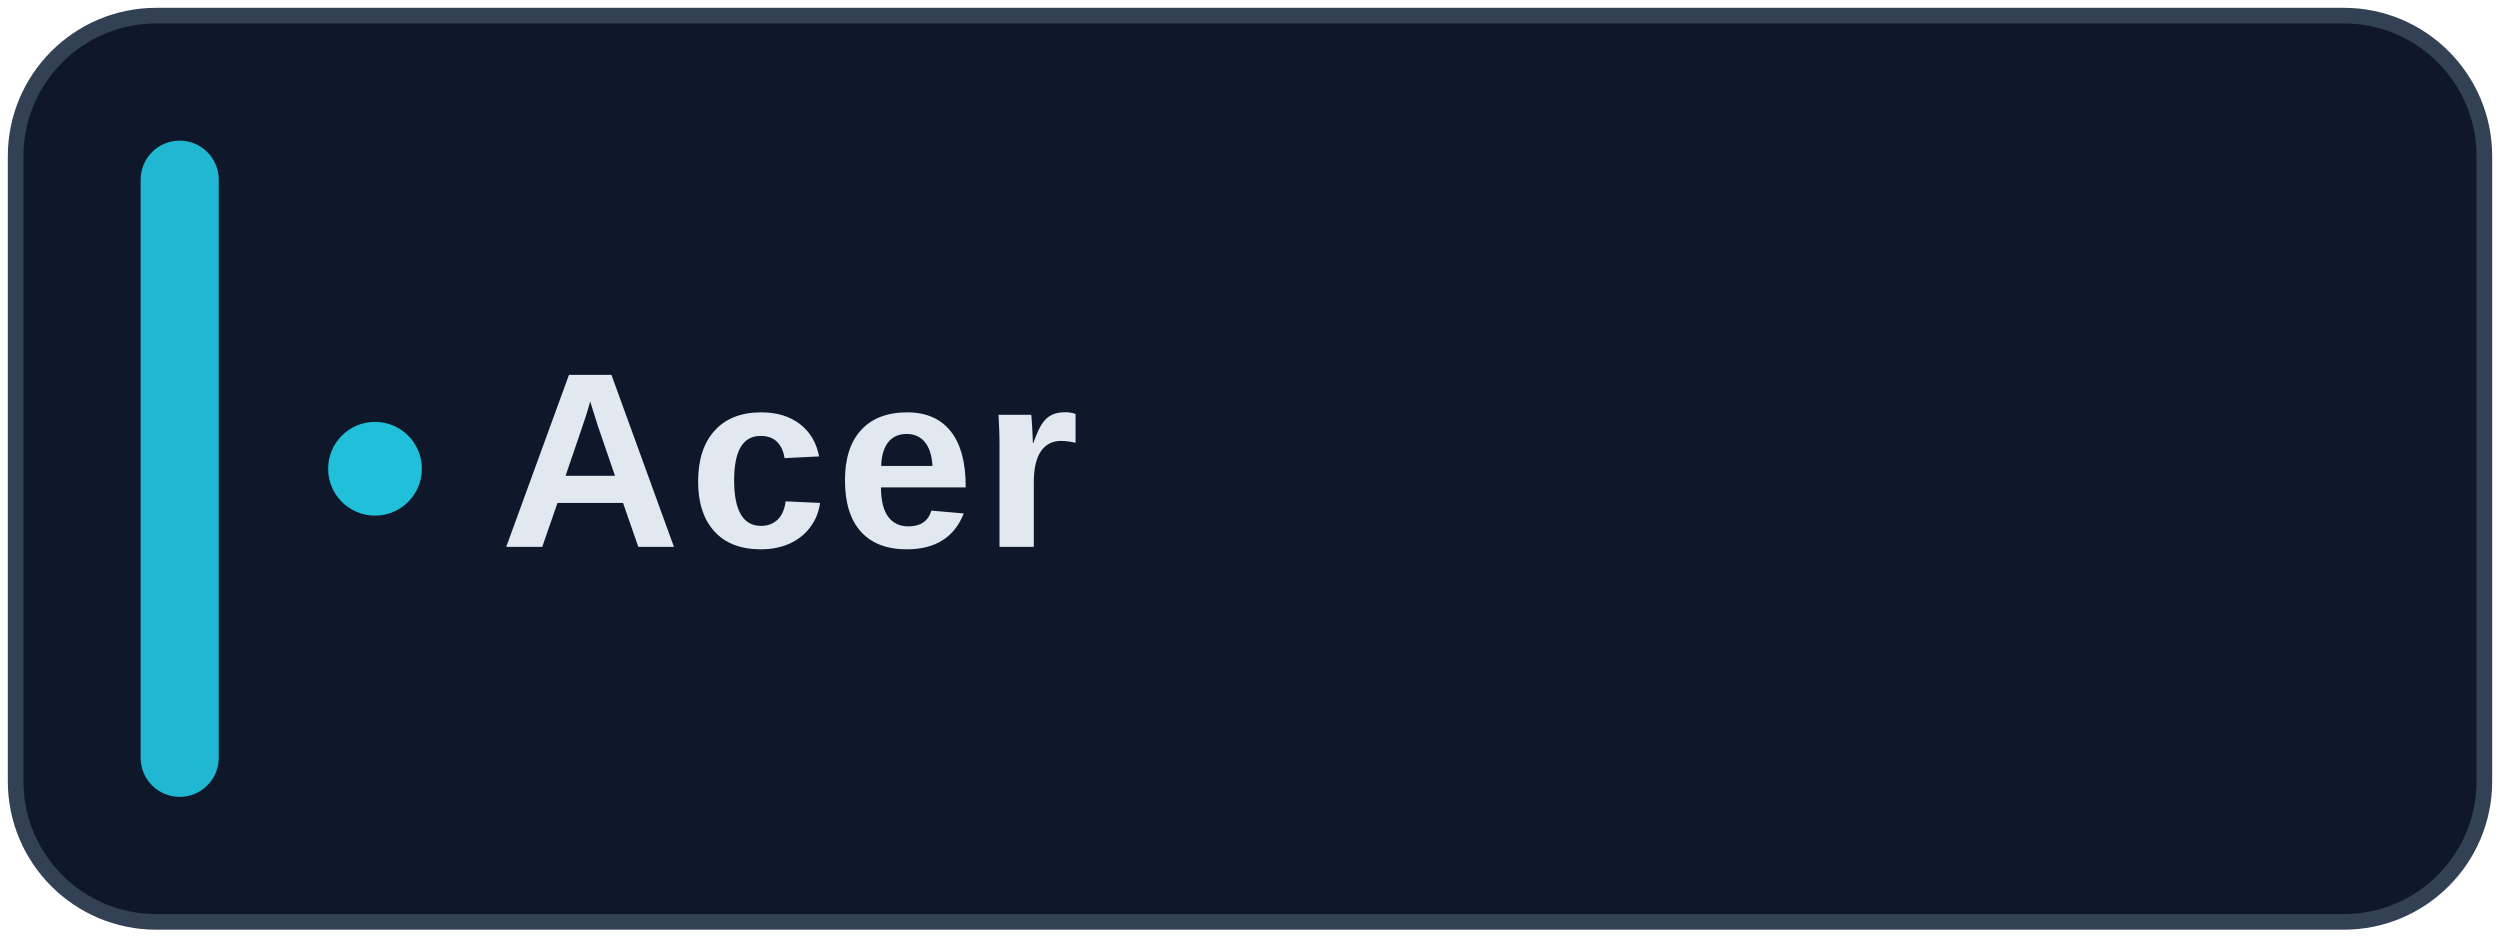
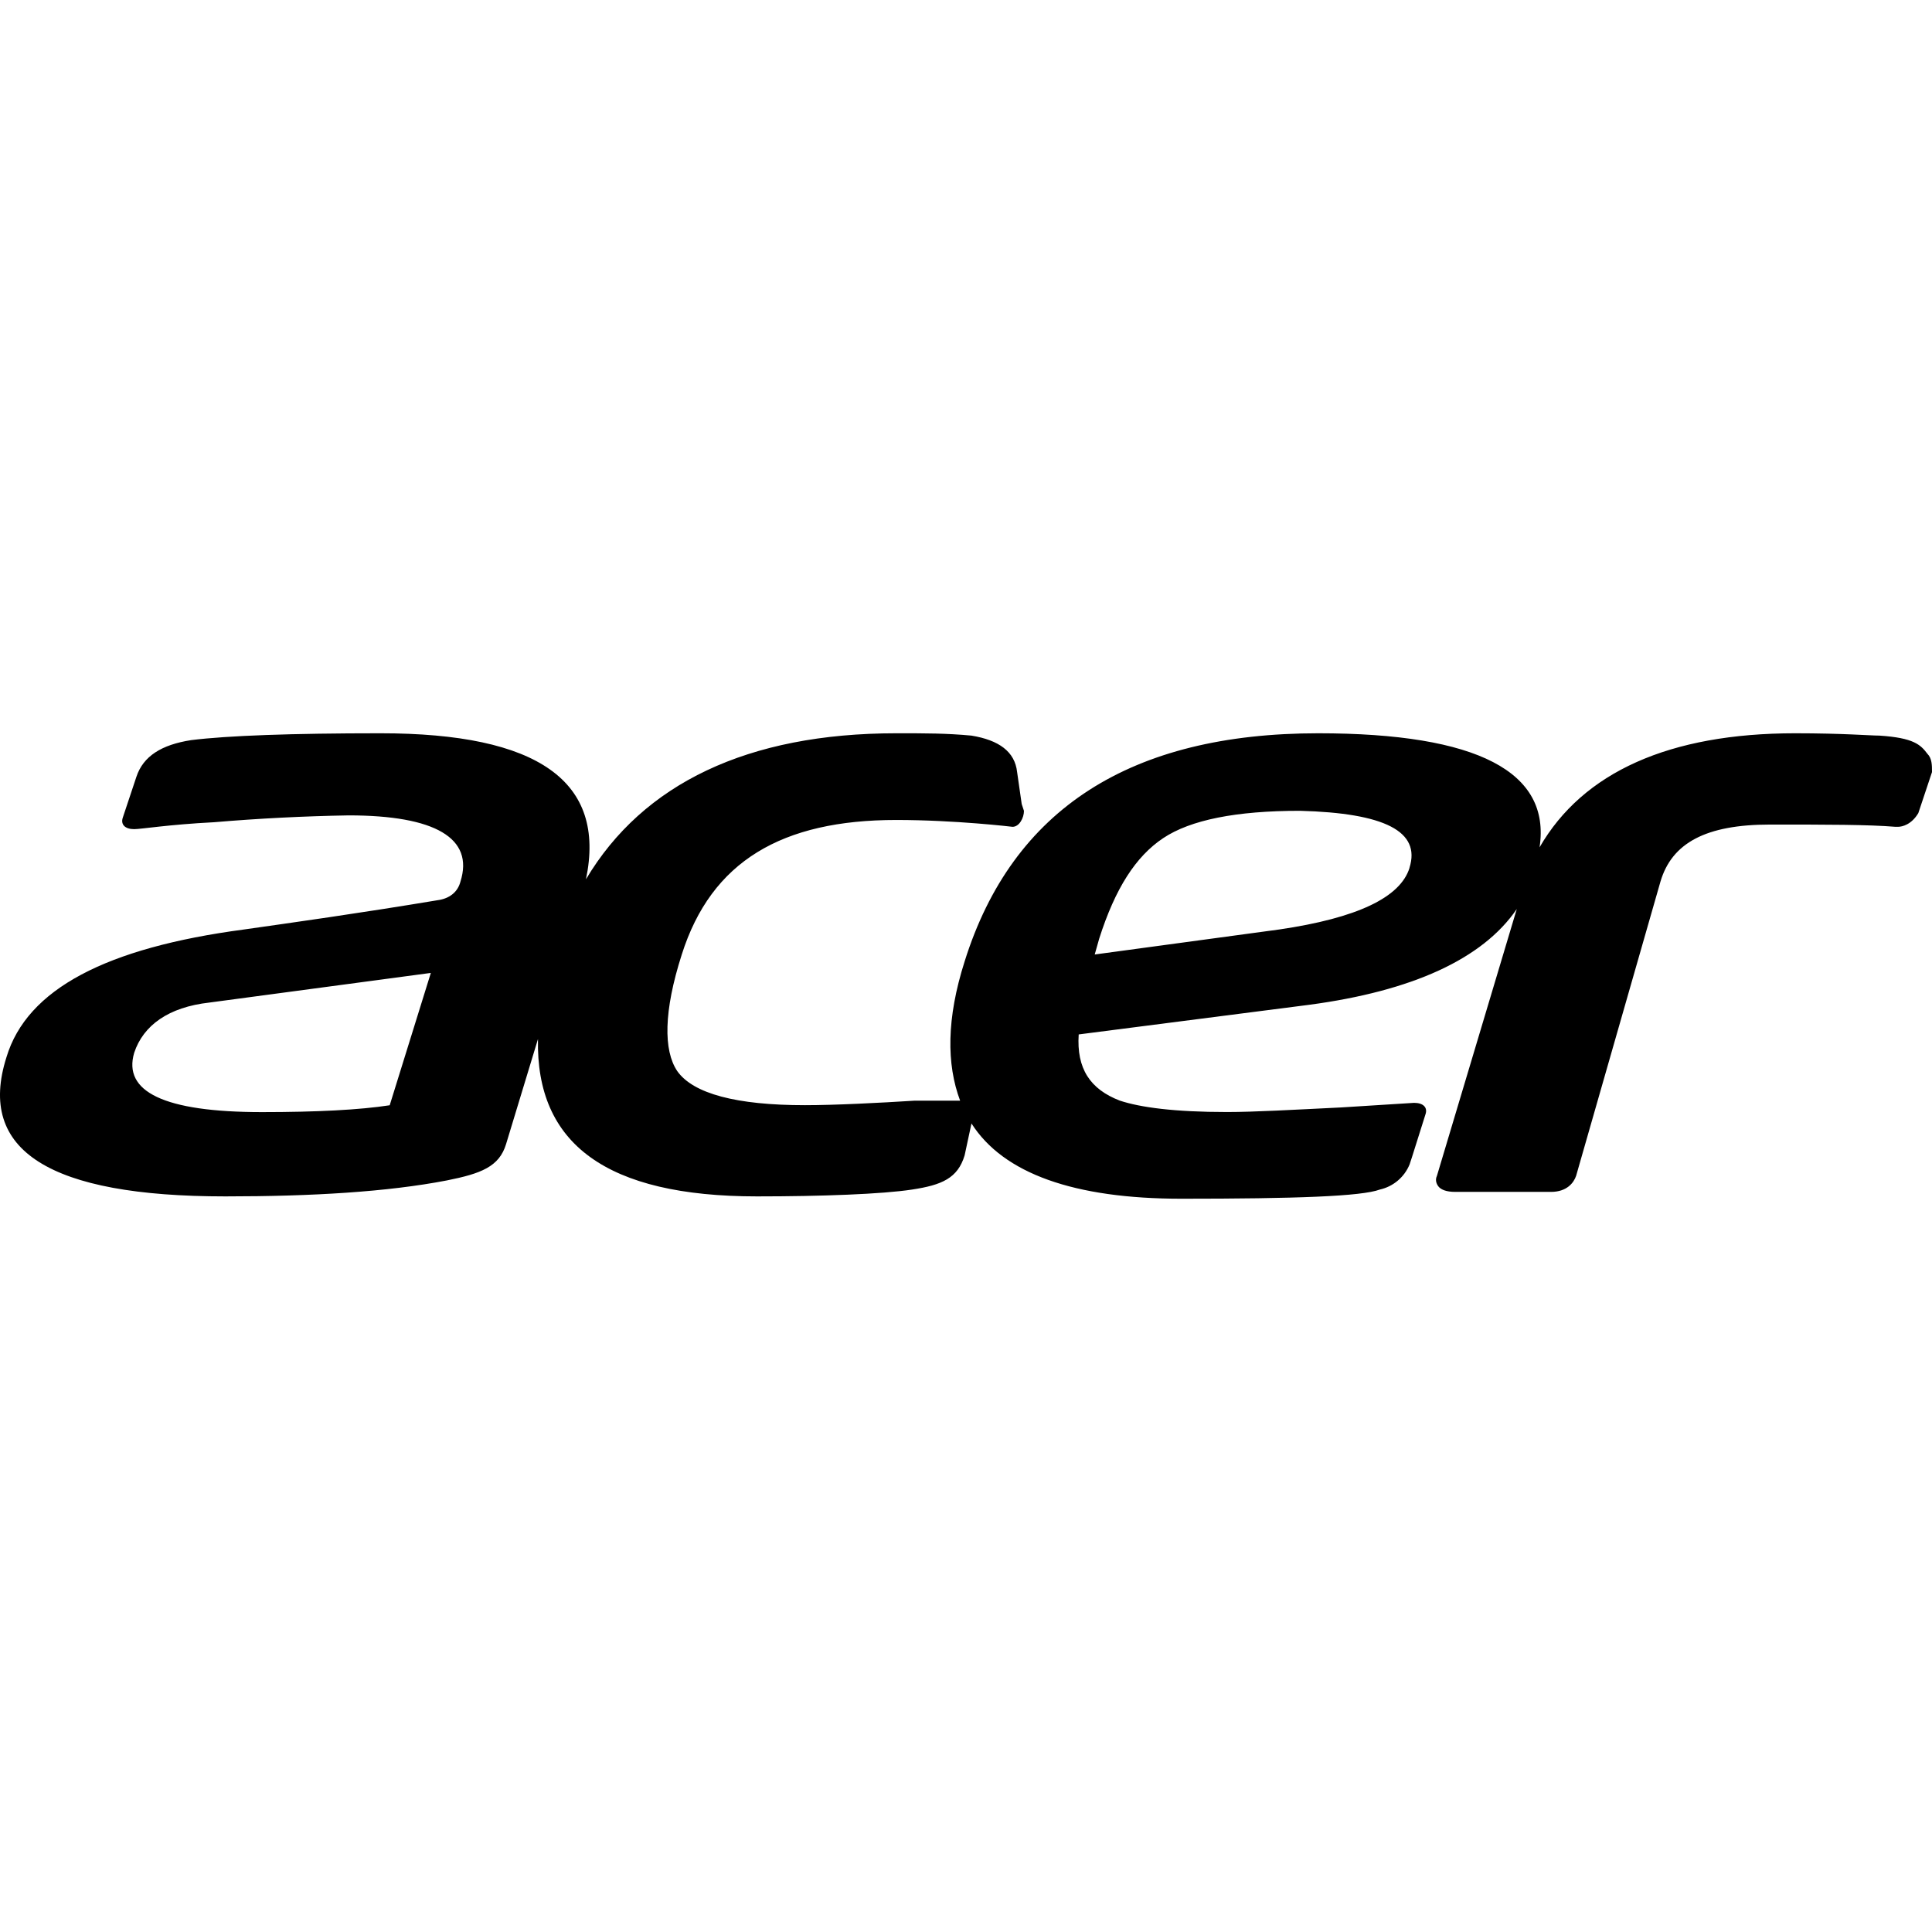
- <svg xmlns="http://www.w3.org/2000/svg" width="320" height="120" viewBox="0 0 320 120">
-   <rect x="2" y="2" width="316" height="116" rx="18" fill="#0f172a" stroke="#334155" stroke-width="2" />
-   <rect x="18" y="18" width="10" height="84" rx="5" fill="#22d3ee" opacity="0.85" />
-   <circle cx="48" cy="60" r="6" fill="#22d3ee" opacity="0.9" />
-   <text x="64" y="70" font-family="Arial, Helvetica, sans-serif" font-size="32" font-weight="800" fill="#e2e8f0" letter-spacing="1">Acer</text>
+ <svg xmlns="http://www.w3.org/2000/svg" fill="#000000" width="800px" height="800px" viewBox="0 0 24 24" role="img">
+   <path d="M23.943 9.364c-.085-.113-.17-.198-.595-.226-.113 0-.453-.029-1.048-.029-1.56 0-2.636.482-3.175 1.417.142-.935-.765-1.417-2.749-1.417-2.324 0-3.798.935-4.393 2.834-.226.709-.226 1.276-.056 1.73h-.567c-.425.027-.992.056-1.36.056-.85 0-1.39-.142-1.588-.425-.17-.255-.17-.737.057-1.446.368-1.162 1.247-1.672 2.664-1.672.737 0 1.445.085 1.445.085.085 0 .142-.113.142-.198l-.028-.085-.057-.397c-.028-.255-.227-.397-.567-.453-.311-.029-.567-.029-.907-.029h-.028c-1.842 0-3.146.624-3.854 1.814.255-1.219-.596-1.814-2.551-1.814-1.105 0-1.9.029-2.353.085-.368.057-.595.199-.68.454l-.17.51c-.028.085.029.142.142.142.085 0 .425-.057.992-.086a24.816 24.816 0 0 1 1.672-.085c1.077 0 1.559.284 1.389.822-.029.114-.114.199-.255.227-1.02.17-1.842.284-2.438.369-1.7.226-2.692.736-2.947 1.587-.369 1.162.538 1.728 2.72 1.728 1.078 0 2.013-.056 2.75-.198.425-.085.652-.17.737-.453l.396-1.304c-.028 1.304.85 1.955 2.721 1.955.794 0 1.559-.028 1.927-.085.369-.056.567-.141.652-.425l.085-.396c.397.623 1.276.935 2.608.935 1.417 0 2.239-.029 2.465-.114a.523.523 0 0 0 .369-.311l.028-.085.17-.539c.029-.085-.028-.142-.142-.142l-.906.057c-.596.029-1.077.057-1.418.057-.651 0-1.076-.057-1.332-.142-.368-.142-.538-.397-.51-.822l2.863-.368c1.275-.17 2.154-.567 2.579-1.19l-.992 3.315c-.028.057 0 .114.028.142.029.028.085.057.199.057h1.19c.198 0 .283-.114.312-.199l1.048-3.656c.142-.481.567-.708 1.36-.708.71 0 1.22 0 1.56.028h.028c.057 0 .17-.028.255-.17l.17-.51c0-.085 0-.17-.057-.227zM4.841 13.73c-.368.057-.907.085-1.587.085-1.219 0-1.729-.255-1.587-.737.113-.34.425-.567.935-.624l2.75-.368zm12.669-2.95c-.114.369-.652.624-1.616.766l-2.295.311.056-.198c.199-.624.454-1.02.794-1.247.34-.227.907-.34 1.7-.34 1.05.028 1.503.255 1.36.708z" />
</svg>
